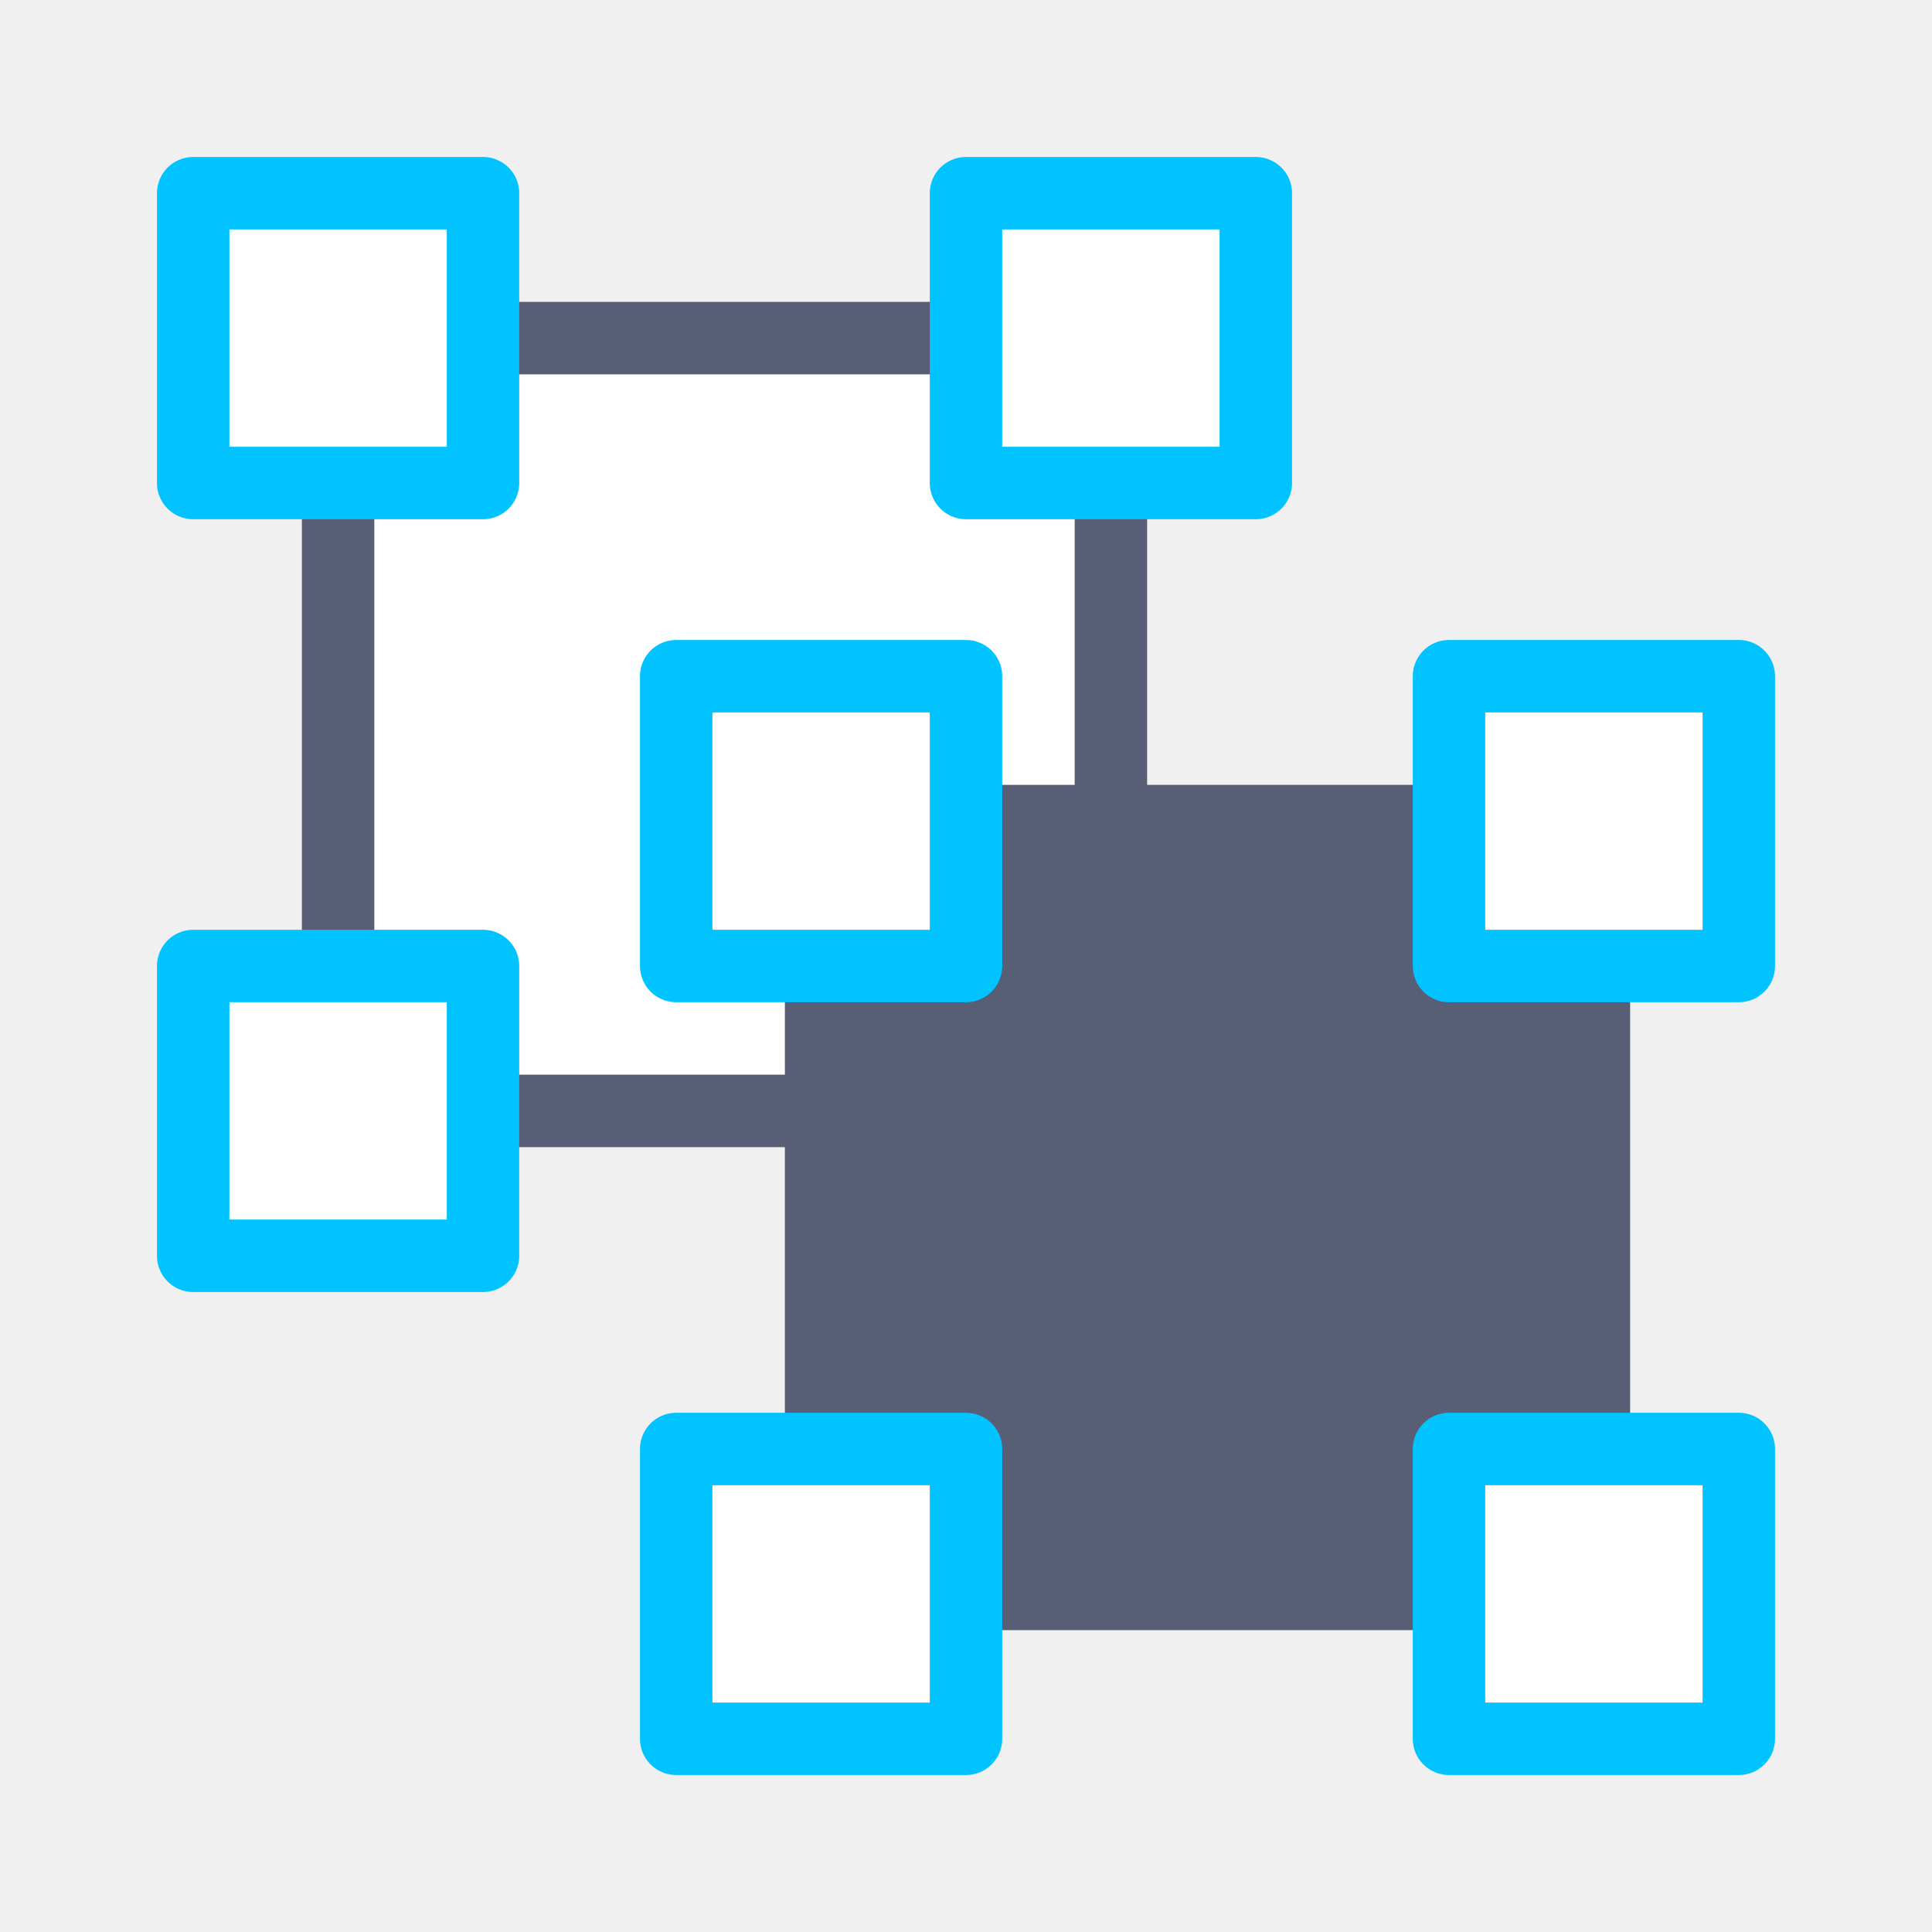
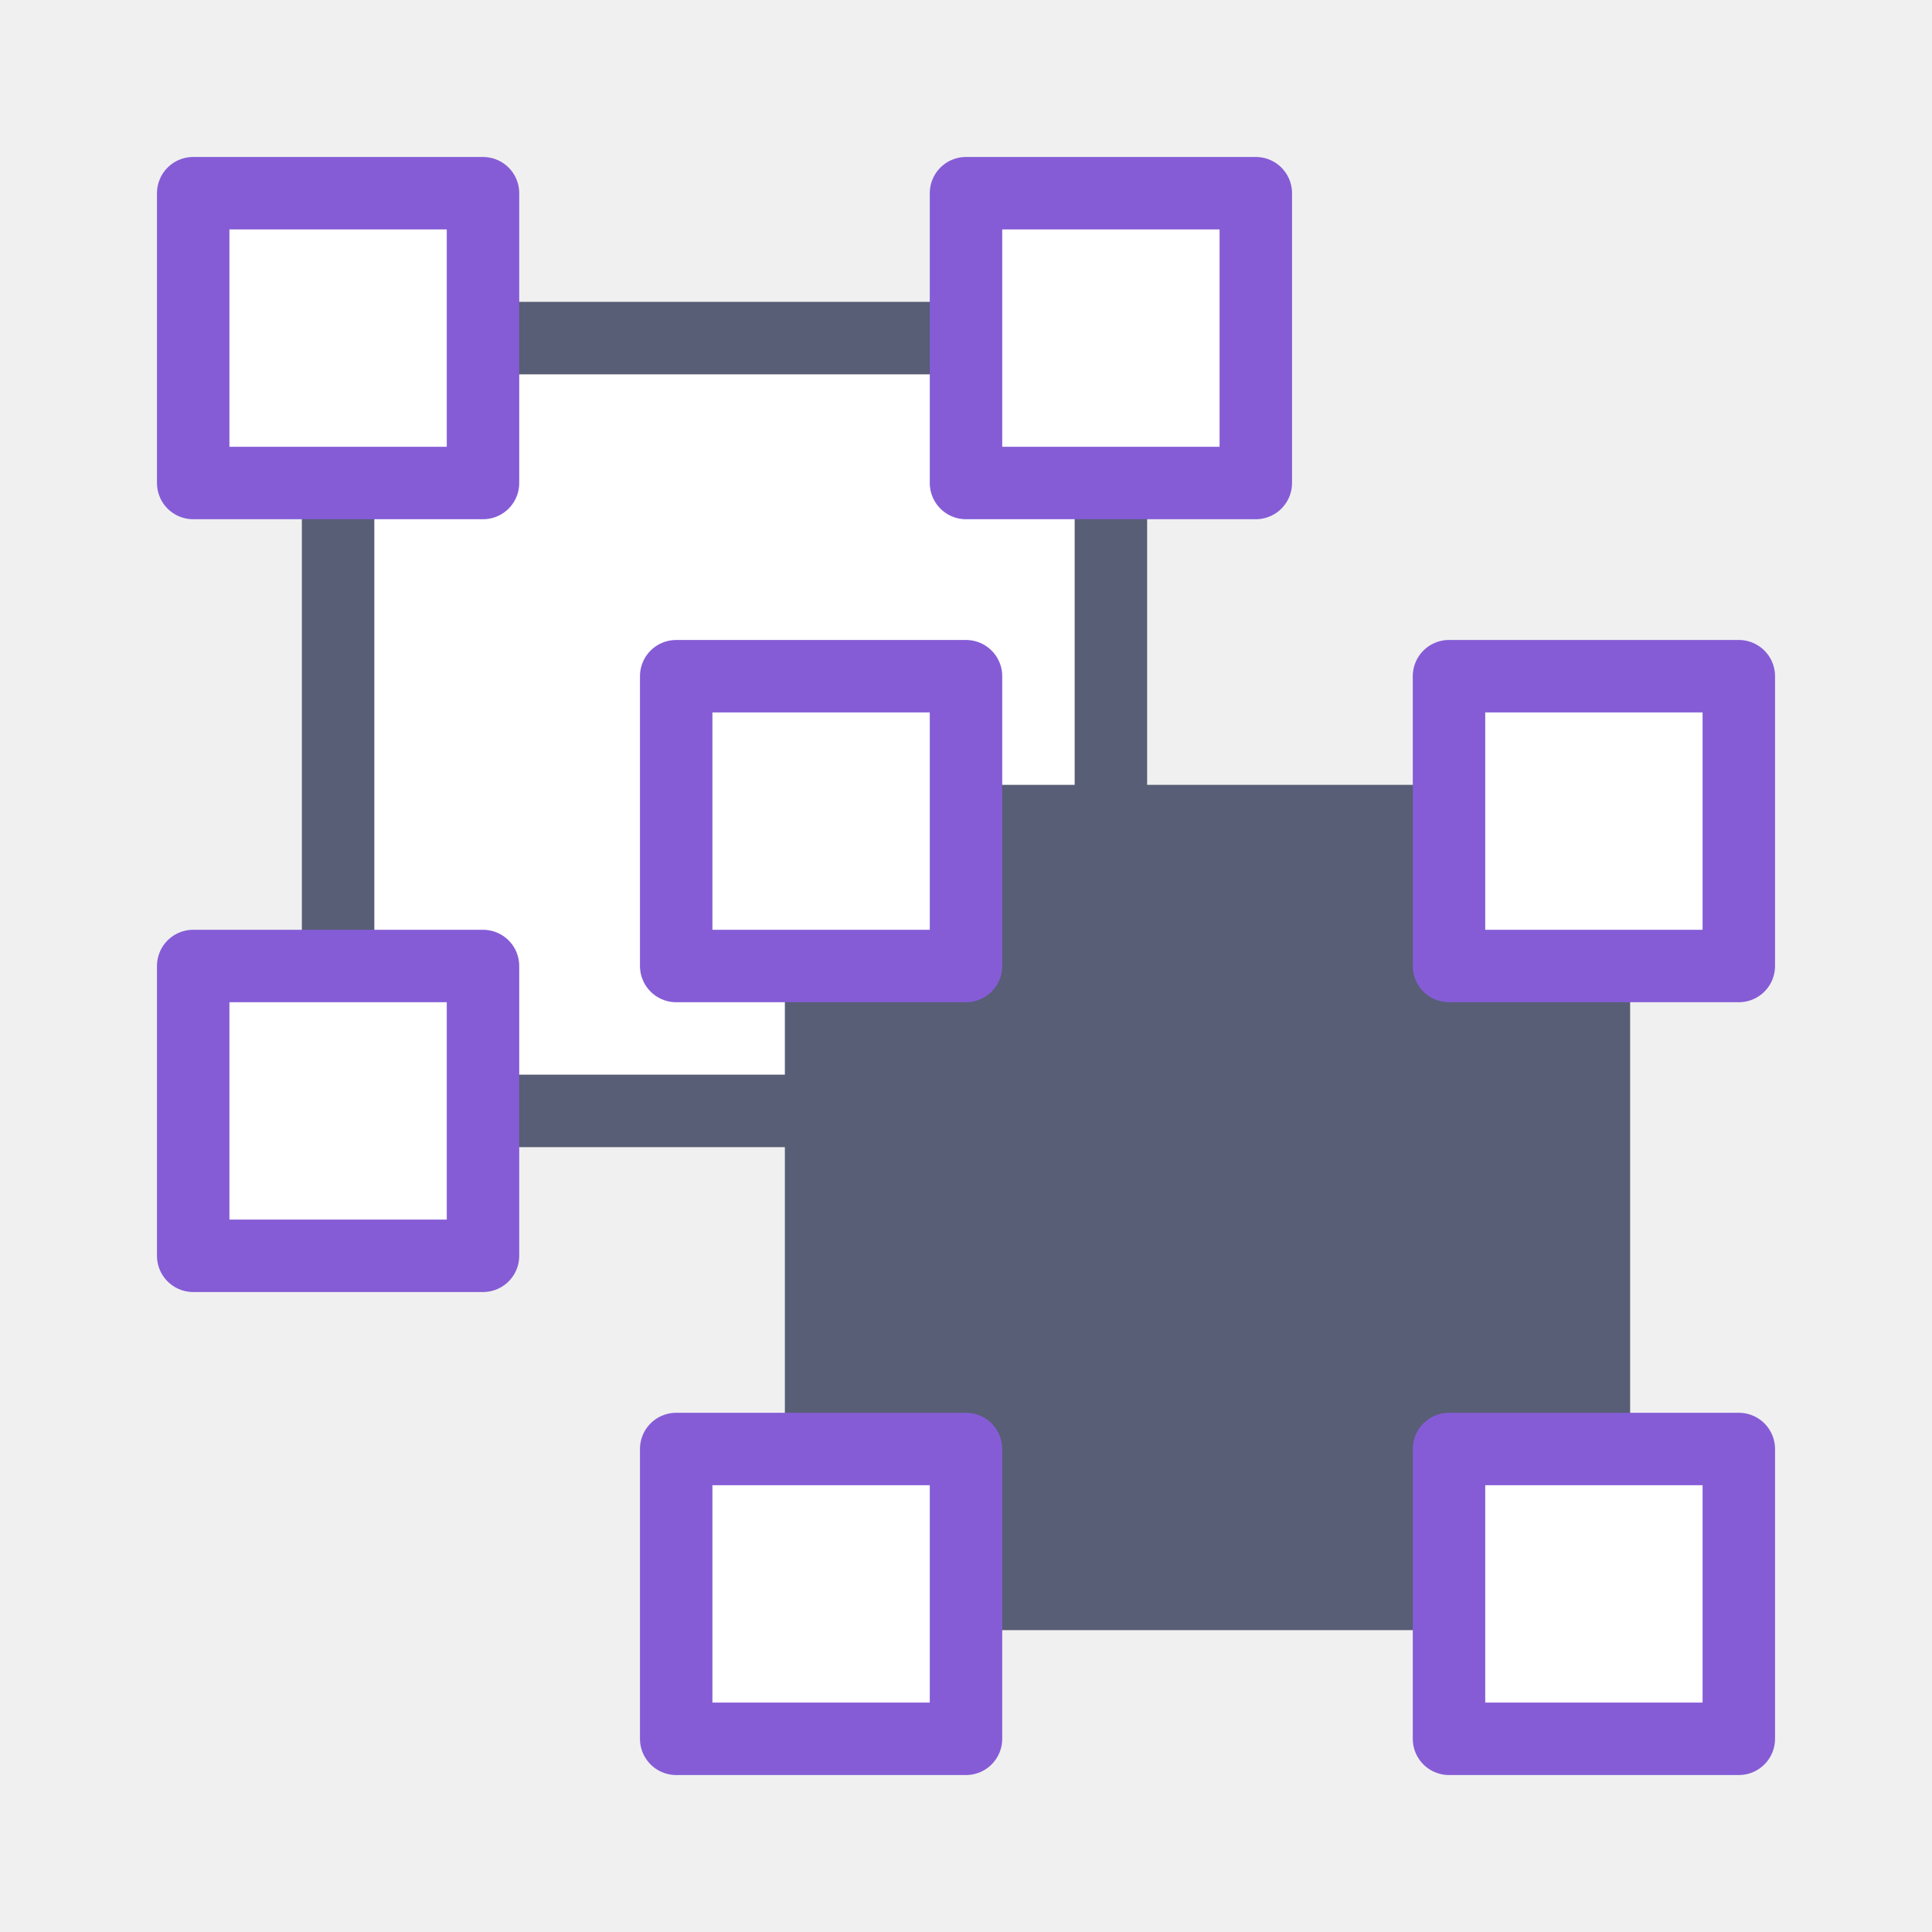
<svg xmlns="http://www.w3.org/2000/svg" width="20px" height="20px" viewBox="0 0 20 20" version="1.1">
  <defs />
  <g id="Page-1" stroke="none" stroke-width="1" fill="none" fill-rule="evenodd">
    <g id="ungroup" stroke-width="0.75">
      <g id="ungroup-icon" transform="translate(10, 10) rotate(180) translate(-10, -10) translate(2, 2)">
        <rect id="Rectangle-3-Copy" stroke="#575E75" fill="#FFFFFF" x="6.5" y="6.5" width="8" height="8" rx="0.5" />
        <rect id="Rectangle-3" stroke="#575E75" fill="#575E75" x="1.5" y="1.5" width="8" height="8" rx="0.5" />
-         <rect id="Rectangle-2" stroke="#00c3ff" fill="#FFFFFF" stroke-linecap="round" stroke-linejoin="round" x="0" y="0" width="3" height="3" />
-         <rect id="Rectangle-2-Copy-2" stroke="#00c3ff" fill="#FFFFFF" stroke-linecap="round" stroke-linejoin="round" x="8" y="0" width="3" height="3" />
-         <rect id="Rectangle-2-Copy" stroke="#00c3ff" fill="#FFFFFF" stroke-linecap="round" stroke-linejoin="round" x="0" y="8" width="3" height="3" />
-         <rect id="Rectangle-2-Copy-3" stroke="#00c3ff" fill="#FFFFFF" stroke-linecap="round" stroke-linejoin="round" x="8" y="8" width="3" height="3" />
-         <rect id="Rectangle-2-Copy-4" stroke="#00c3ff" fill="#FFFFFF" stroke-linecap="round" stroke-linejoin="round" x="13" y="5" width="3" height="3" />
-         <rect id="Rectangle-2-Copy-5" stroke="#00c3ff" fill="#FFFFFF" stroke-linecap="round" stroke-linejoin="round" x="13" y="13" width="3" height="3" />
-         <rect id="Rectangle-2-Copy-6" stroke="#00c3ff" fill="#FFFFFF" stroke-linecap="round" stroke-linejoin="round" x="5" y="13" width="3" height="3" />
+         <rect id="Rectangle-2" stroke="#855CD6" fill="#FFFFFF" stroke-linecap="round" stroke-linejoin="round" x="0" y="0" width="3" height="3" />
+         <rect id="Rectangle-2-Copy-2" stroke="#855CD6" fill="#FFFFFF" stroke-linecap="round" stroke-linejoin="round" x="8" y="0" width="3" height="3" />
+         <rect id="Rectangle-2-Copy" stroke="#855CD6" fill="#FFFFFF" stroke-linecap="round" stroke-linejoin="round" x="0" y="8" width="3" height="3" />
+         <rect id="Rectangle-2-Copy-3" stroke="#855CD6" fill="#FFFFFF" stroke-linecap="round" stroke-linejoin="round" x="8" y="8" width="3" height="3" />
+         <rect id="Rectangle-2-Copy-4" stroke="#855CD6" fill="#FFFFFF" stroke-linecap="round" stroke-linejoin="round" x="13" y="5" width="3" height="3" />
+         <rect id="Rectangle-2-Copy-5" stroke="#855CD6" fill="#FFFFFF" stroke-linecap="round" stroke-linejoin="round" x="13" y="13" width="3" height="3" />
+         <rect id="Rectangle-2-Copy-6" stroke="#855CD6" fill="#FFFFFF" stroke-linecap="round" stroke-linejoin="round" x="5" y="13" width="3" height="3" />
      </g>
    </g>
  </g>
</svg>
